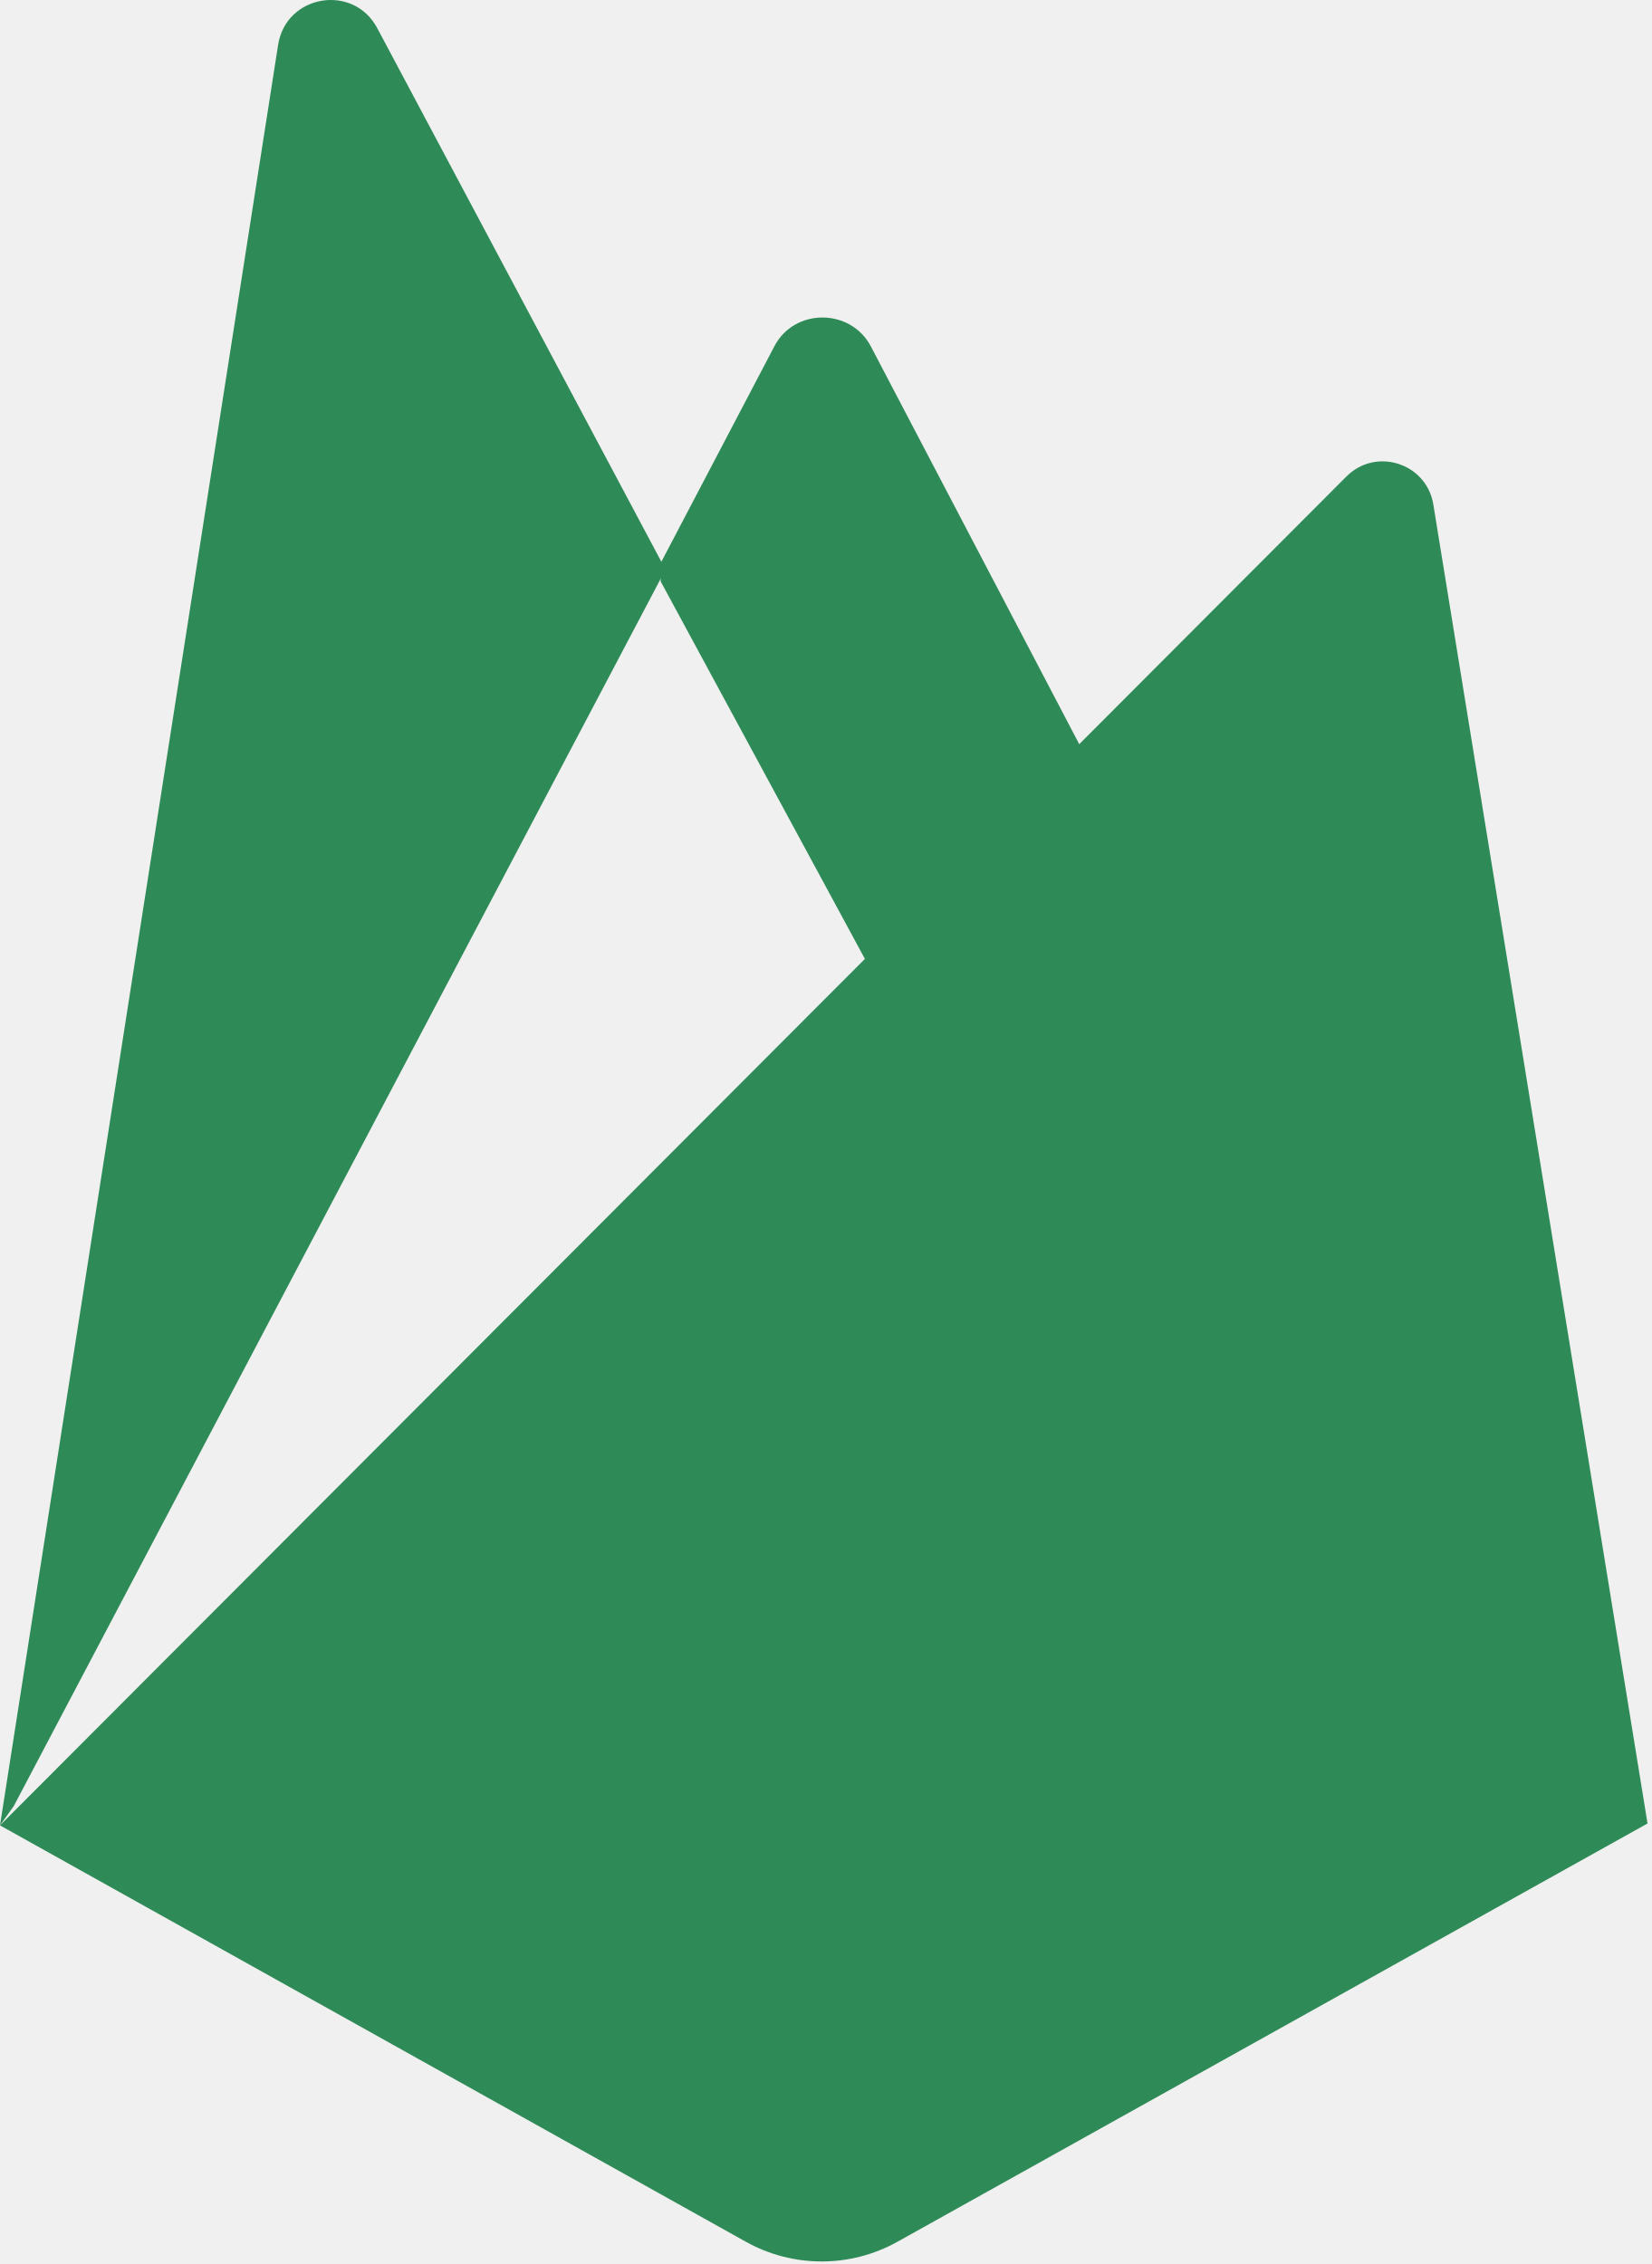
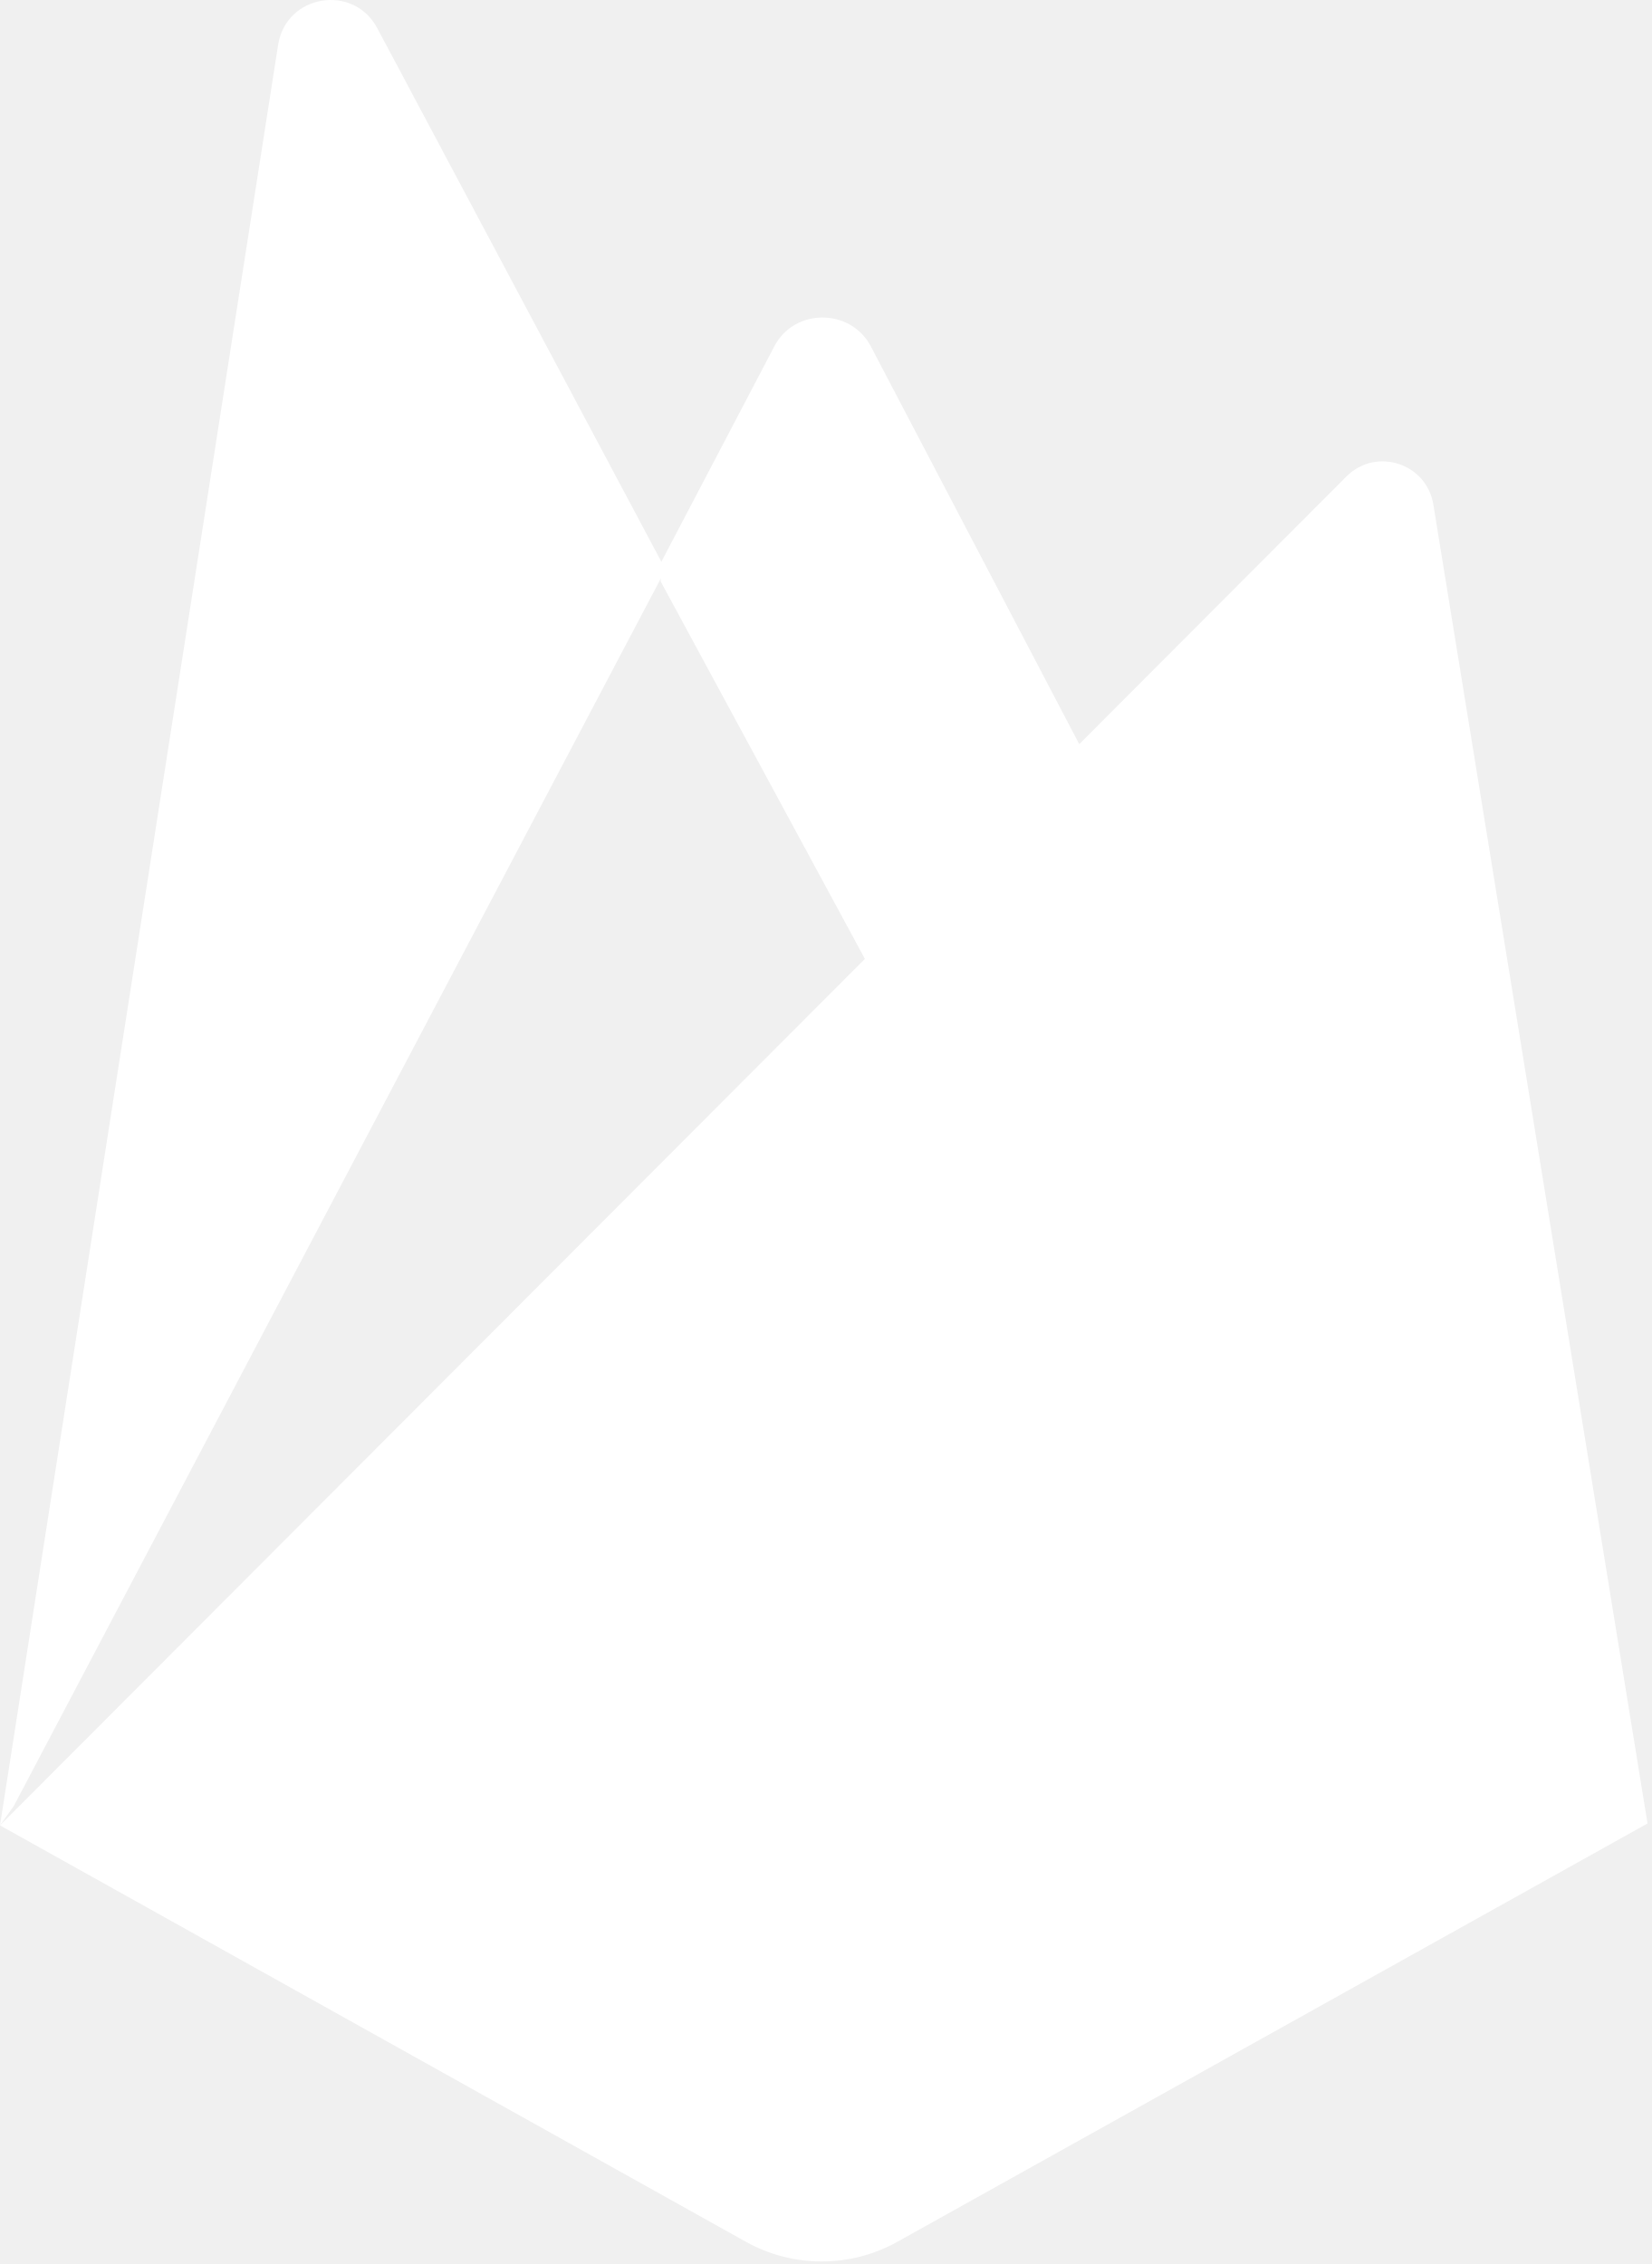
<svg xmlns="http://www.w3.org/2000/svg" version="1.1" id="Layer_1" x="0px" y="0px" style="fill:#90EE90" width="256px" height="351px" viewBox="0 0 256 351" enable-background="new 0 0 256 351" xml:space="preserve">
-   <path fill="#2E8B57" d="M0,282.998l2.123-2.973L102.527,89.512l0.212-2.017L58.479,4.358c-3.708-6.964-14.148-5.204-15.365,2.592  L0,282.998z" />
-   <path fill="#2E8B57" d="M135.005,150.381l32.955-33.751l-32.964-62.93c-3.13-5.957-11.867-5.974-14.963,0l-17.612,33.589v2.861  L135.005,150.381z" />
-   <path fill="#2E8B57" d="M139.121,347.551l116.275-64.848L222.191,78.209c-1.039-6.398-8.888-8.928-13.467-4.34L0,282.998  l115.608,64.547C122.915,351.625,131.812,351.627,139.121,347.551" />
+   <path fill="#fff" d="M0,282.998l2.123-2.973L102.527,89.512l0.212-2.017L58.479,4.358c-3.708-6.964-14.148-5.204-15.365,2.592  L0,282.998z" />
+   <path fill="#fff" d="M135.005,150.381l32.955-33.751l-32.964-62.93c-3.13-5.957-11.867-5.974-14.963,0l-17.612,33.589v2.861  L135.005,150.381z" />
+   <path fill="#fff" d="M139.121,347.551l116.275-64.848L222.191,78.209c-1.039-6.398-8.888-8.928-13.467-4.34L0,282.998  l115.608,64.547C122.915,351.625,131.812,351.627,139.121,347.551" />
</svg>
